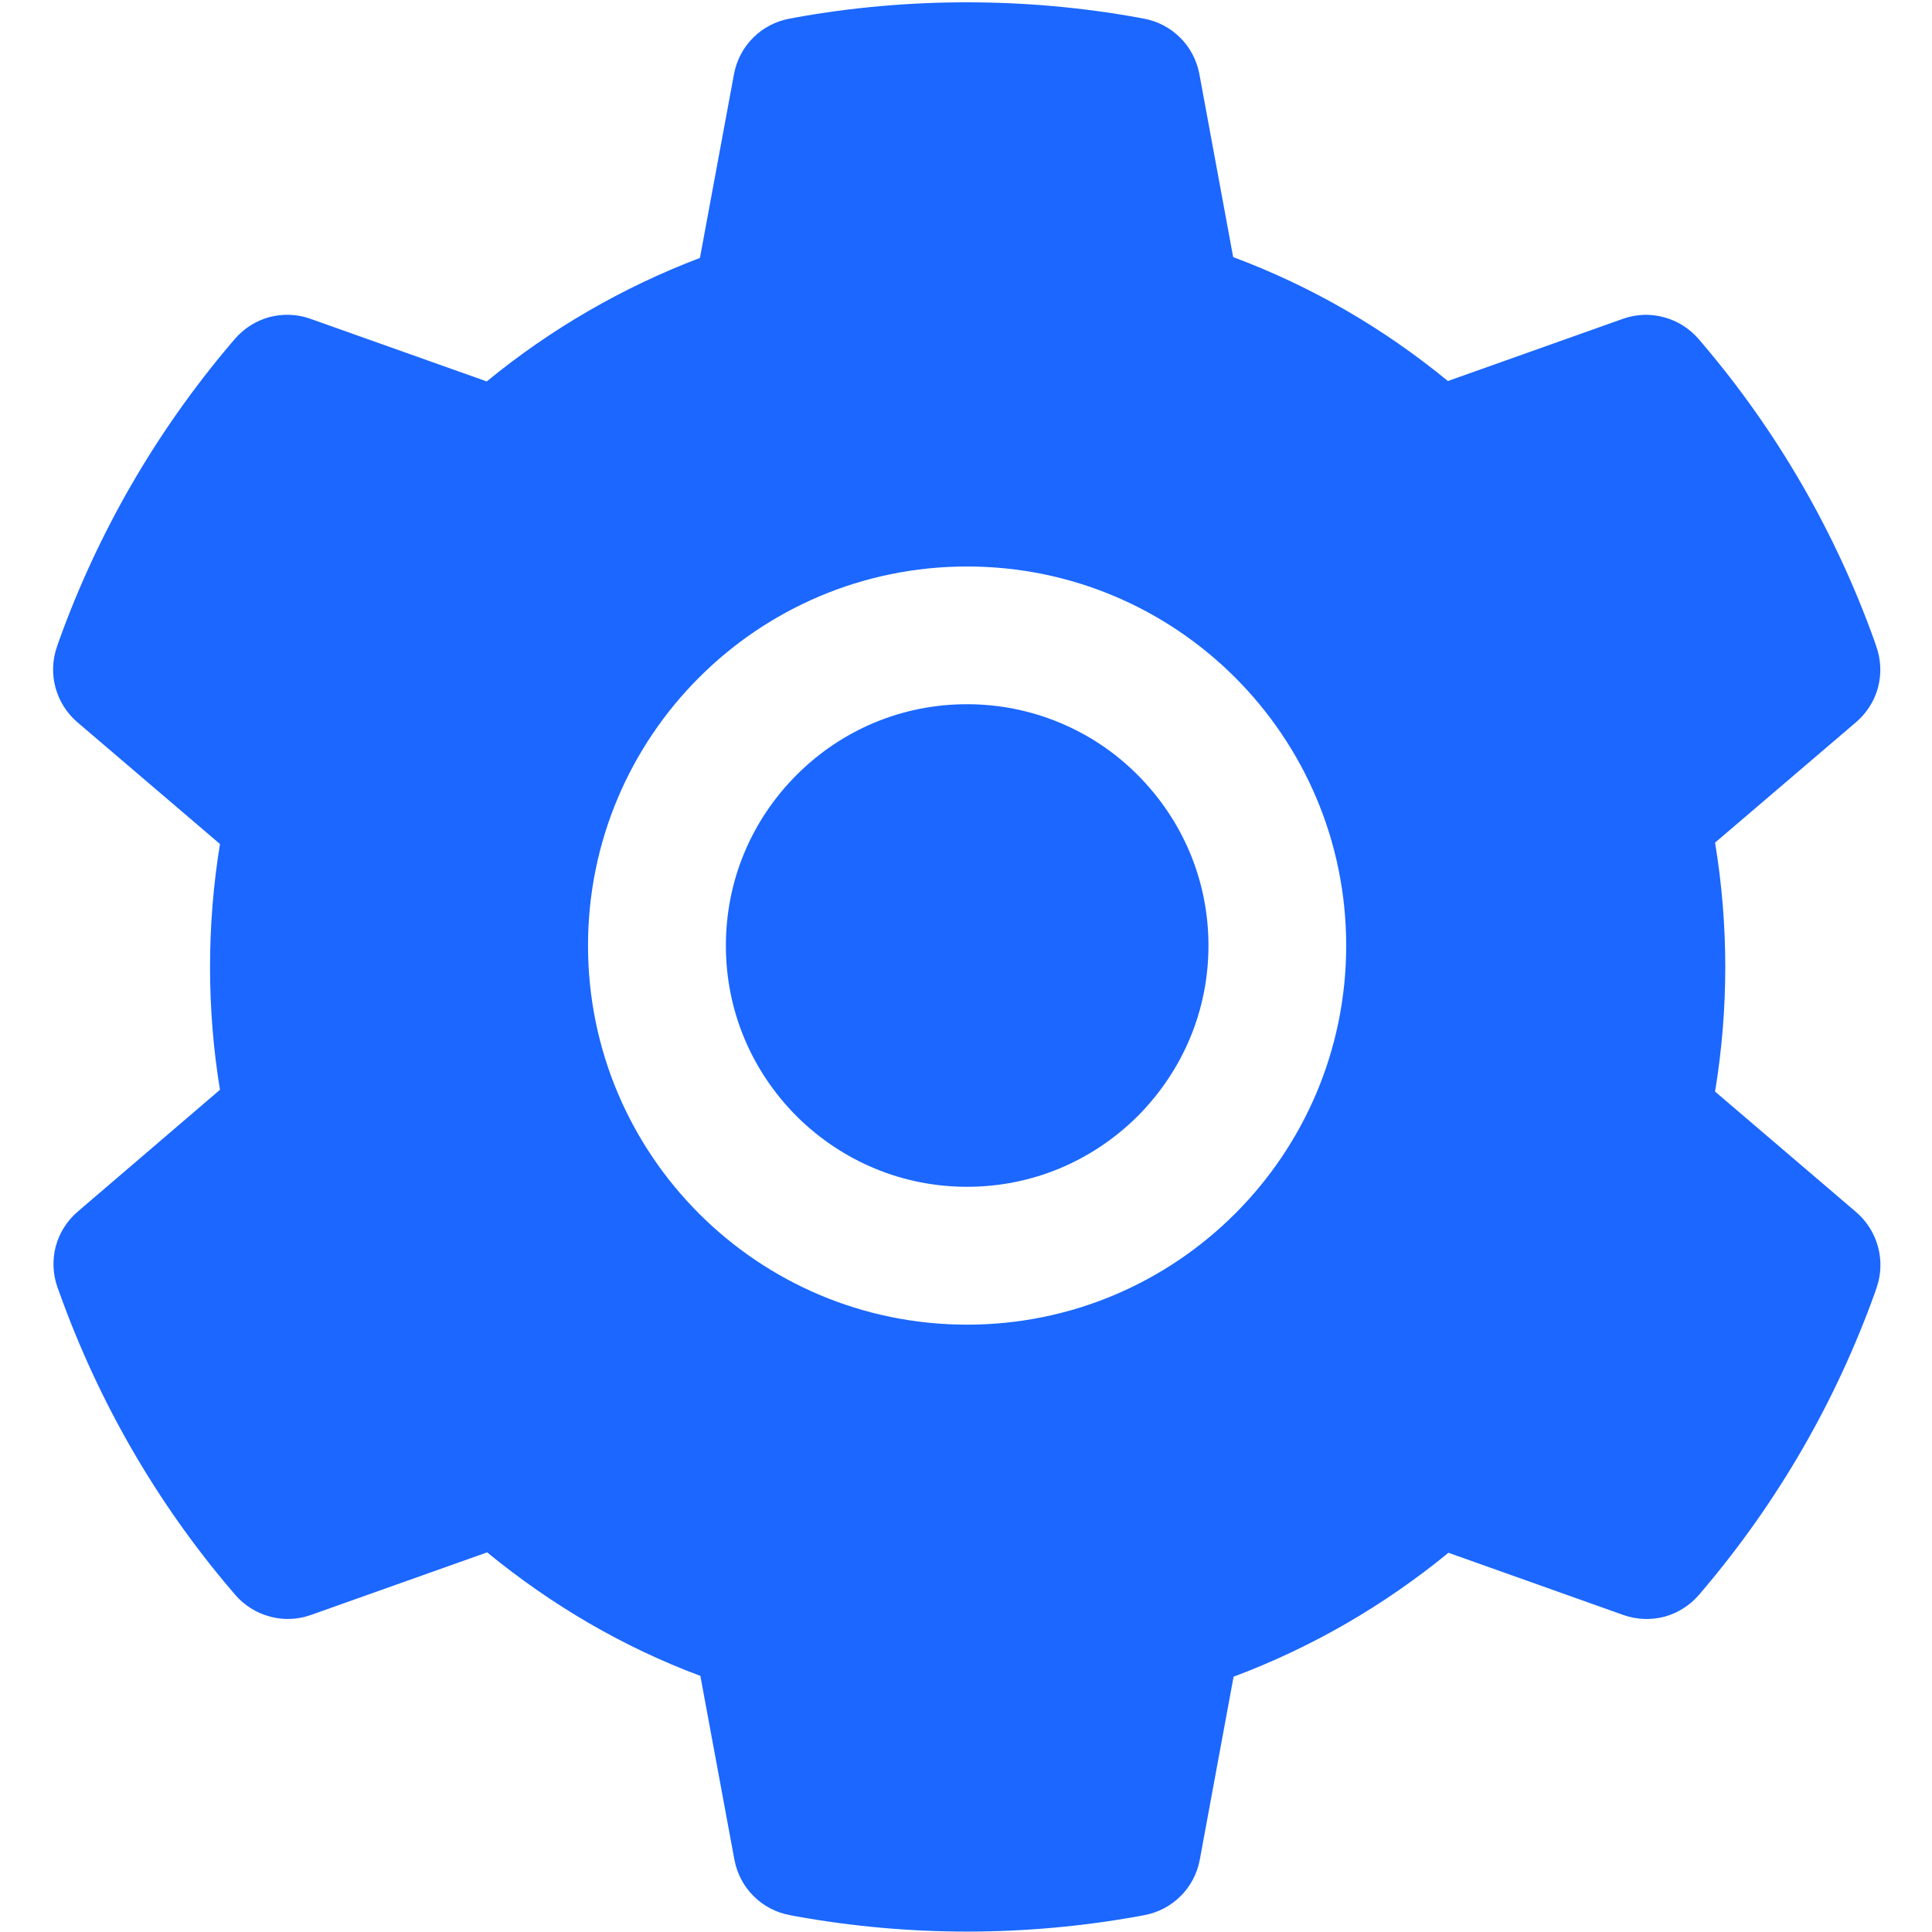
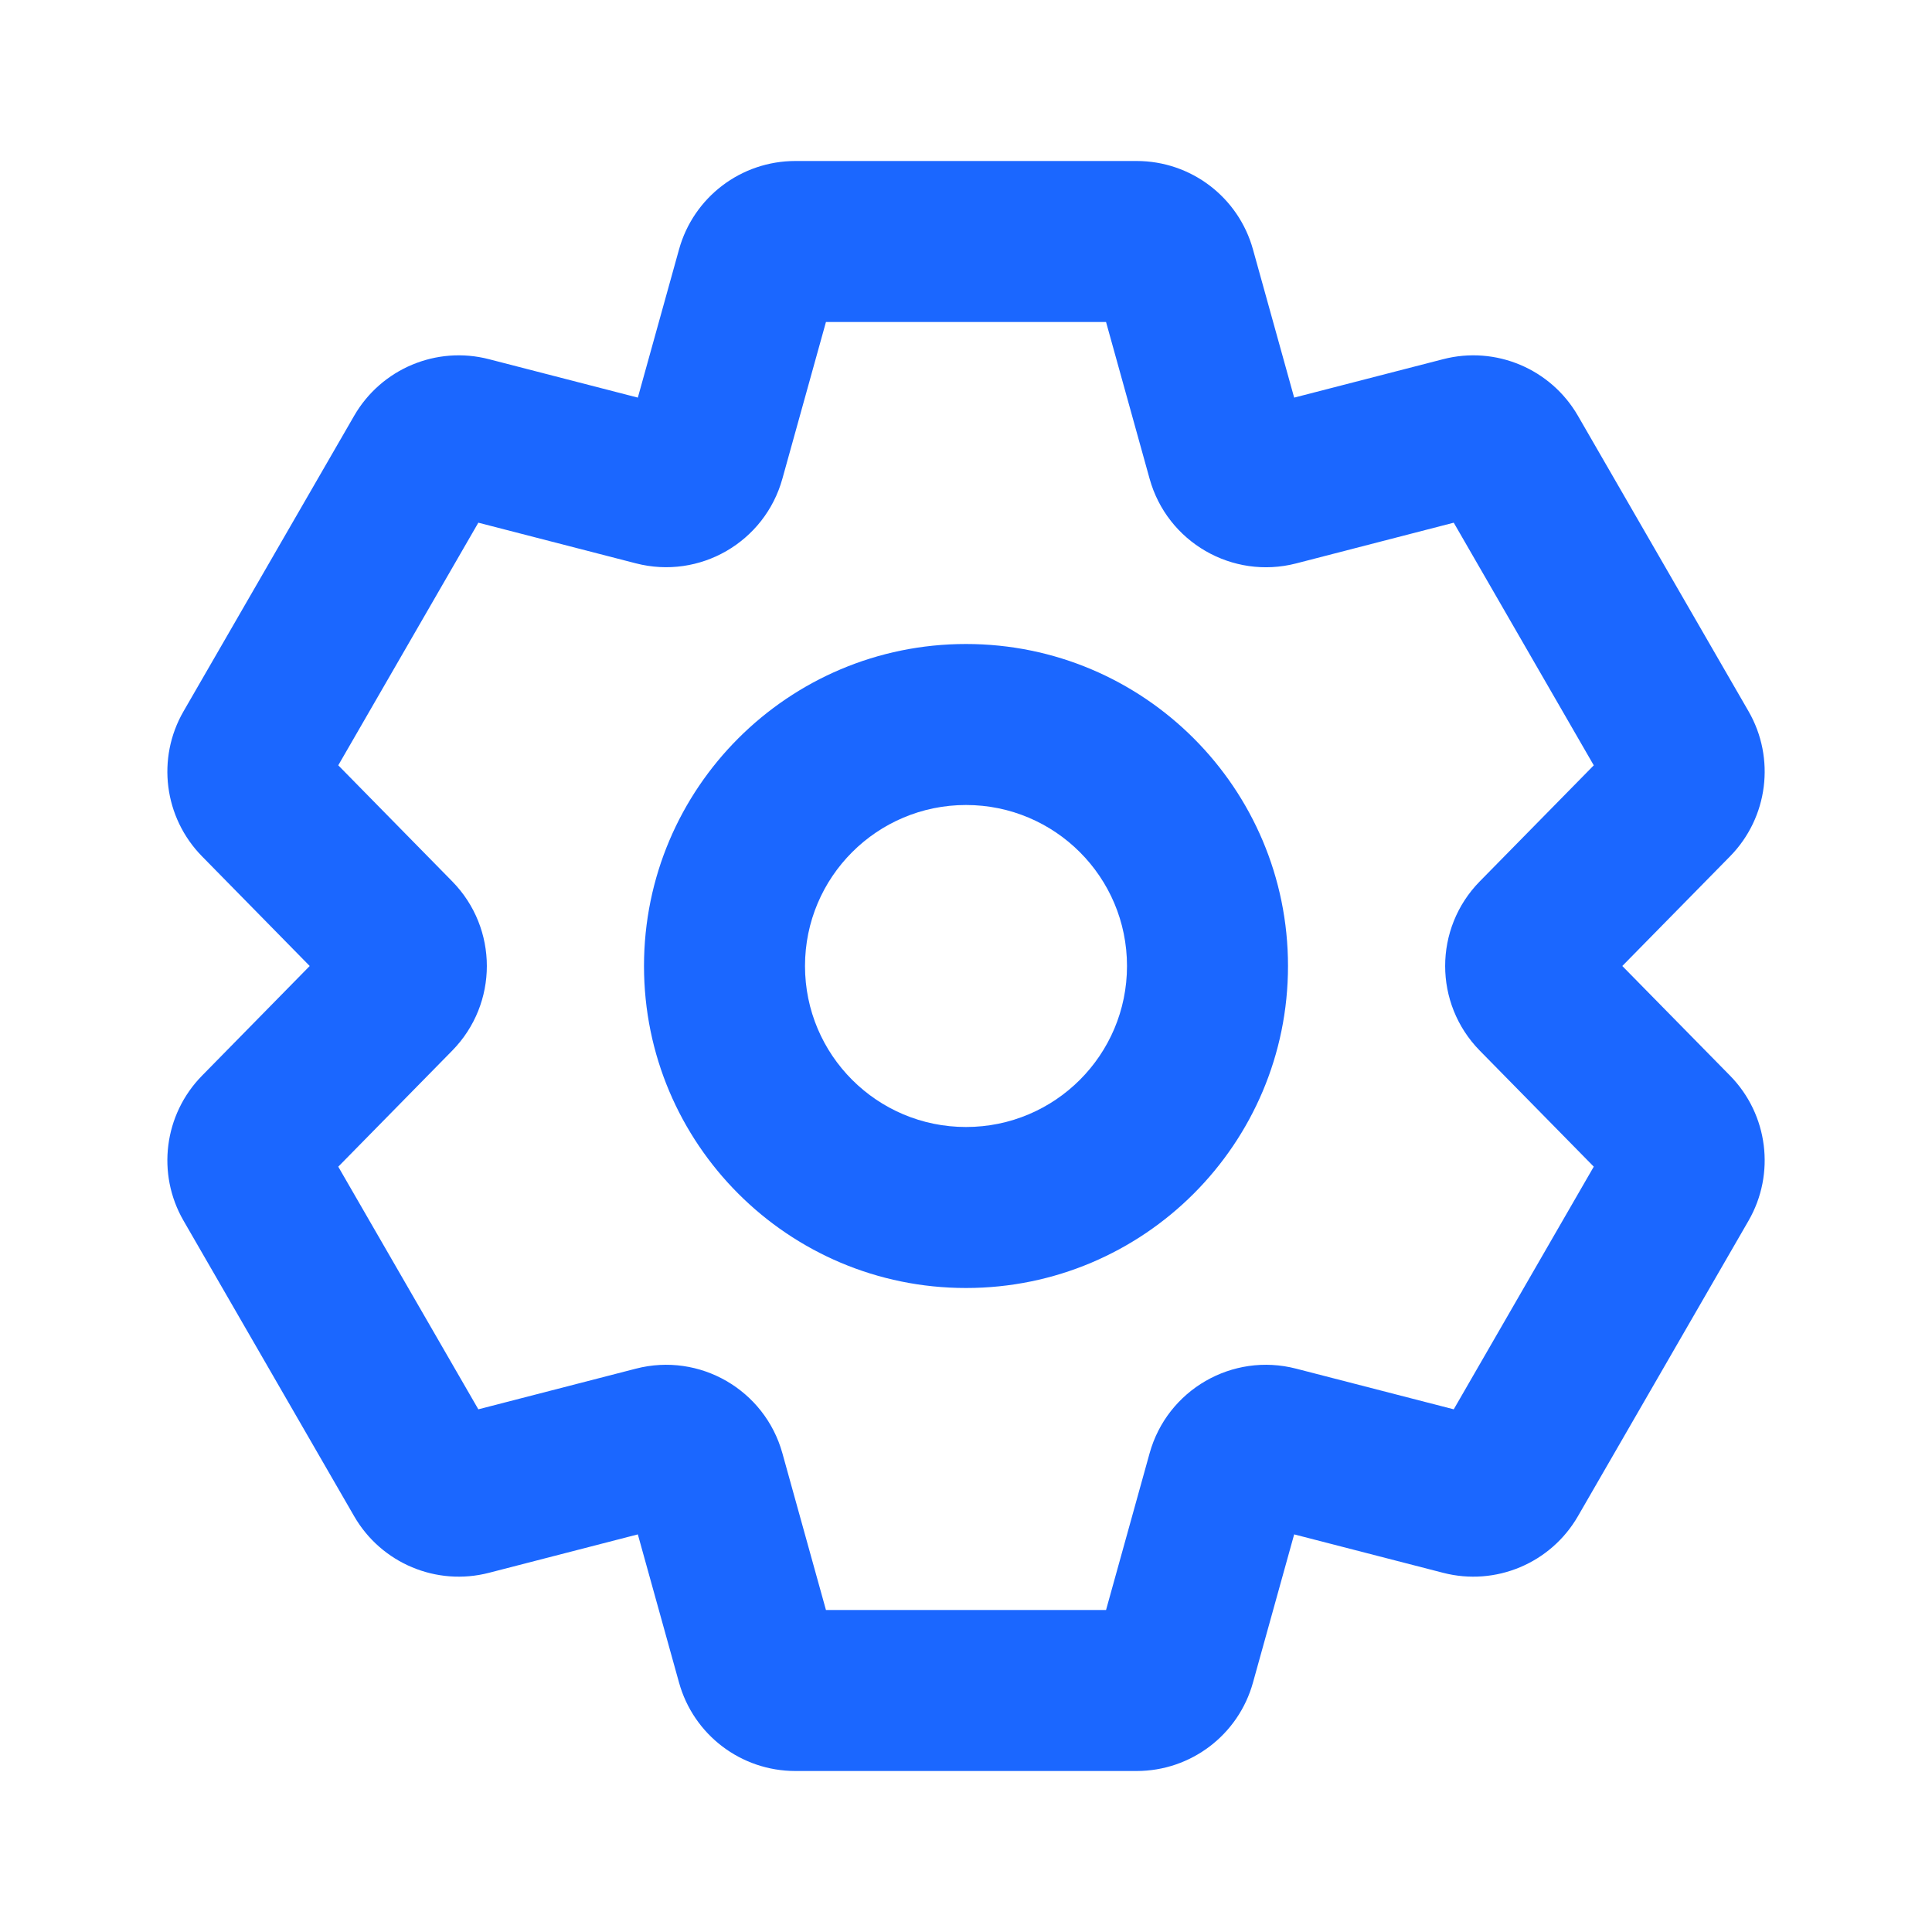
- <svg xmlns="http://www.w3.org/2000/svg" width="14" height="14" viewBox="0 0 14 14" fill="none">
-   <path d="M7.008 5.103C6.541 5.103 6.103 5.285 5.772 5.616C5.442 5.947 5.26 6.385 5.26 6.852C5.26 7.319 5.442 7.756 5.772 8.088C6.103 8.417 6.541 8.6 7.008 8.6C7.475 8.6 7.913 8.417 8.244 8.088C8.574 7.756 8.757 7.319 8.757 6.852C8.757 6.385 8.574 5.947 8.244 5.616C8.082 5.453 7.89 5.324 7.677 5.236C7.465 5.148 7.238 5.103 7.008 5.103ZM13.45 8.783L12.428 7.91C12.477 7.613 12.502 7.31 12.502 7.008C12.502 6.706 12.477 6.402 12.428 6.106L13.45 5.233C13.527 5.167 13.583 5.079 13.609 4.981C13.635 4.882 13.63 4.779 13.596 4.683L13.582 4.642C13.3 3.856 12.879 3.127 12.338 2.491L12.31 2.458C12.244 2.381 12.156 2.325 12.058 2.299C11.96 2.272 11.857 2.276 11.761 2.31L10.492 2.761C10.024 2.377 9.502 2.074 8.936 1.863L8.691 0.536C8.672 0.436 8.624 0.344 8.552 0.273C8.48 0.201 8.388 0.153 8.288 0.135L8.246 0.127C7.433 -0.02 6.577 -0.02 5.764 0.127L5.722 0.135C5.622 0.153 5.53 0.201 5.458 0.273C5.386 0.344 5.338 0.436 5.319 0.536L5.072 1.869C4.512 2.082 3.99 2.384 3.527 2.764L2.249 2.31C2.153 2.276 2.049 2.272 1.951 2.298C1.853 2.325 1.766 2.381 1.7 2.458L1.672 2.491C1.132 3.128 0.711 3.856 0.428 4.642L0.414 4.683C0.344 4.878 0.402 5.097 0.56 5.233L1.594 6.116C1.546 6.41 1.522 6.71 1.522 7.006C1.522 7.306 1.546 7.606 1.594 7.897L0.563 8.78C0.486 8.846 0.43 8.934 0.404 9.032C0.378 9.13 0.383 9.234 0.417 9.33L0.432 9.371C0.714 10.156 1.131 10.883 1.675 11.522L1.703 11.555C1.769 11.632 1.857 11.688 1.955 11.714C2.052 11.741 2.156 11.737 2.252 11.703L3.53 11.249C3.996 11.631 4.514 11.935 5.075 12.144L5.322 13.477C5.341 13.577 5.389 13.669 5.461 13.74C5.533 13.812 5.625 13.86 5.725 13.878L5.767 13.886C6.588 14.034 7.428 14.034 8.249 13.886L8.291 13.878C8.391 13.86 8.483 13.812 8.555 13.74C8.627 13.669 8.675 13.577 8.694 13.477L8.939 12.15C9.505 11.938 10.027 11.636 10.496 11.252L11.764 11.703C11.86 11.737 11.964 11.741 12.062 11.715C12.16 11.688 12.247 11.632 12.313 11.555L12.341 11.522C12.885 10.88 13.302 10.156 13.585 9.371L13.599 9.33C13.666 9.136 13.608 8.919 13.45 8.783ZM7.008 9.599C5.491 9.599 4.261 8.369 4.261 6.852C4.261 5.335 5.491 4.105 7.008 4.105C8.525 4.105 9.755 5.335 9.755 6.852C9.755 8.369 8.525 9.599 7.008 9.599Z" fill="#1B67FF" />
+ <svg xmlns="http://www.w3.org/2000/svg" width="24" height="24" viewBox="0 0 24 24" fill="none">
+   <path d="M8.149 6.03L7.899 6.998L8.149 6.03ZM8.756 5.68L9.719 5.947L8.756 5.68ZM4.905 12.35L5.618 13.051L5.618 13.051L4.905 12.35ZM4.905 11.65L5.618 10.949L5.618 10.949L4.905 11.65ZM8.756 18.32L7.792 18.588L7.792 18.588L8.756 18.32ZM8.149 17.97L7.899 17.002L7.899 17.002L8.149 17.97ZM15.851 17.97L15.601 18.938L15.601 18.938L15.851 17.97ZM15.245 18.32L16.208 18.588L16.208 18.588L15.245 18.32ZM19.096 11.65L19.809 12.35L19.809 12.35L19.096 11.65ZM19.096 12.35L19.809 11.65L19.809 11.65L19.096 12.35ZM15.245 5.68L16.208 5.412L16.208 5.412L15.245 5.68ZM15.851 6.03L15.601 5.062L15.851 6.03ZM5.266 5.664L4.4 5.164L5.266 5.664ZM5.824 5.43L5.574 6.398L5.824 5.43ZM3.146 9.336L2.28 8.836L3.146 9.336ZM3.146 14.664L2.28 15.164L3.146 14.664ZM5.824 18.57L5.574 17.602L5.824 18.57ZM5.266 18.336L4.4 18.836L5.266 18.336ZM14.602 20.634L13.638 20.366L14.602 20.634ZM18.735 18.336L17.869 17.836L18.735 18.336ZM20.778 14.064L21.492 13.363L20.778 14.064ZM20.855 14.664L19.988 14.164L20.855 14.664ZM20.855 9.336L19.988 9.836L20.855 9.336ZM20.778 9.936L21.492 10.637L20.778 9.936ZM18.177 5.43L17.927 4.462L18.177 5.43ZM18.735 5.664L17.869 6.164L18.735 5.664ZM9.398 3.366L8.435 3.099L9.398 3.366ZM14.602 3.366L13.638 3.634L14.602 3.366ZM14.12 2H9.88V4H14.12V2ZM16.208 5.412L15.565 3.099L13.638 3.634L14.281 5.948L16.208 5.412ZM17.927 4.462L15.601 5.062L16.101 6.999L18.427 6.398L17.927 4.462ZM21.721 8.836L19.601 5.164L17.869 6.164L19.988 9.836L21.721 8.836ZM19.809 12.35L21.492 10.637L20.065 9.236L18.382 10.949L19.809 12.35ZM18.382 13.051L20.065 14.764L21.492 13.363L19.809 11.65L18.382 13.051ZM19.988 14.164L17.869 17.836L19.601 18.836L21.721 15.164L19.988 14.164ZM18.427 17.602L16.101 17.002L15.601 18.938L17.927 19.538L18.427 17.602ZM15.565 20.901L16.208 18.588L14.281 18.052L13.638 20.366L15.565 20.901ZM9.88 22H14.12V20H9.88V22ZM7.792 18.588L8.435 20.901L10.362 20.366L9.719 18.052L7.792 18.588ZM6.074 19.538L8.399 18.938L7.899 17.002L5.574 17.602L6.074 19.538ZM2.28 15.164L4.4 18.836L6.132 17.836L4.012 14.164L2.28 15.164ZM4.191 11.65L2.509 13.363L3.936 14.764L5.618 13.051L4.191 11.65ZM5.618 10.949L3.936 9.236L2.509 10.637L4.191 12.35L5.618 10.949ZM4.012 9.836L6.132 6.164L4.4 5.164L2.28 8.836L4.012 9.836ZM5.574 6.398L7.899 6.998L8.399 5.062L6.074 4.462L5.574 6.398ZM8.435 3.099L7.792 5.412L9.719 5.947L10.362 3.634L8.435 3.099ZM7.899 6.998C8.691 7.203 9.5 6.735 9.719 5.947L7.792 5.412C7.865 5.15 8.135 4.994 8.399 5.062L7.899 6.998ZM5.618 13.051C6.191 12.467 6.191 11.533 5.618 10.949L4.191 12.35C4 12.156 4 11.844 4.191 11.65L5.618 13.051ZM9.719 18.052C9.5 17.265 8.691 16.797 7.899 17.002L8.399 18.938C8.135 19.006 7.865 18.85 7.792 18.588L9.719 18.052ZM16.101 17.002C15.309 16.797 14.5 17.265 14.281 18.052L16.208 18.588C16.135 18.85 15.865 19.006 15.601 18.938L16.101 17.002ZM18.382 10.949C17.809 11.533 17.809 12.467 18.382 13.051L19.809 11.65C20 11.844 20 12.156 19.809 12.35L18.382 10.949ZM14.281 5.948C14.5 6.735 15.309 7.203 16.101 6.999L15.601 5.062C15.865 4.994 16.135 5.15 16.208 5.412L14.281 5.948ZM14 12C14 13.105 13.105 14 12 14V16C14.209 16 16 14.209 16 12H14ZM12 14C10.896 14 10 13.105 10 12H8C8 14.209 9.791 16 12 16V14ZM10 12C10 10.895 10.896 10 12 10V8C9.791 8 8 9.791 8 12H10ZM12 10C13.105 10 14 10.895 14 12H16C16 9.791 14.209 8 12 8V10ZM6.132 6.164C6.02 6.359 5.792 6.454 5.574 6.398L6.074 4.462C5.422 4.293 4.737 4.581 4.4 5.164L6.132 6.164ZM3.936 9.236C4.093 9.396 4.124 9.641 4.012 9.836L2.28 8.836C1.943 9.419 2.037 10.156 2.509 10.637L3.936 9.236ZM4.012 14.164C4.124 14.359 4.093 14.604 3.936 14.764L2.509 13.363C2.037 13.844 1.943 14.581 2.28 15.164L4.012 14.164ZM5.574 17.602C5.792 17.546 6.02 17.641 6.132 17.836L4.4 18.836C4.737 19.419 5.422 19.707 6.074 19.538L5.574 17.602ZM9.88 20C10.105 20 10.302 20.15 10.362 20.366L8.435 20.901C8.615 21.551 9.206 22 9.88 22V20ZM13.638 20.366C13.698 20.15 13.895 20 14.12 20V22C14.794 22 15.385 21.551 15.565 20.901L13.638 20.366ZM17.869 17.836C17.981 17.641 18.209 17.546 18.427 17.602L17.927 19.538C18.579 19.707 19.264 19.419 19.601 18.836L17.869 17.836ZM20.065 14.764C19.907 14.604 19.876 14.359 19.988 14.164L21.721 15.164C22.057 14.581 21.964 13.844 21.492 13.363L20.065 14.764ZM19.988 9.836C19.876 9.641 19.907 9.396 20.065 9.236L21.492 10.637C21.964 10.156 22.057 9.419 21.721 8.836L19.988 9.836ZM18.427 6.398C18.209 6.454 17.981 6.359 17.869 6.164L19.601 5.164C19.264 4.581 18.579 4.293 17.927 4.462L18.427 6.398ZM9.88 2C9.206 2 8.615 2.449 8.435 3.099L10.362 3.634C10.302 3.85 10.105 4 9.88 4V2ZM14.12 4C13.895 4 13.698 3.85 13.638 3.634L15.565 3.099C15.385 2.449 14.794 2 14.12 2V4Z" fill="#1B67FF" />
</svg>
